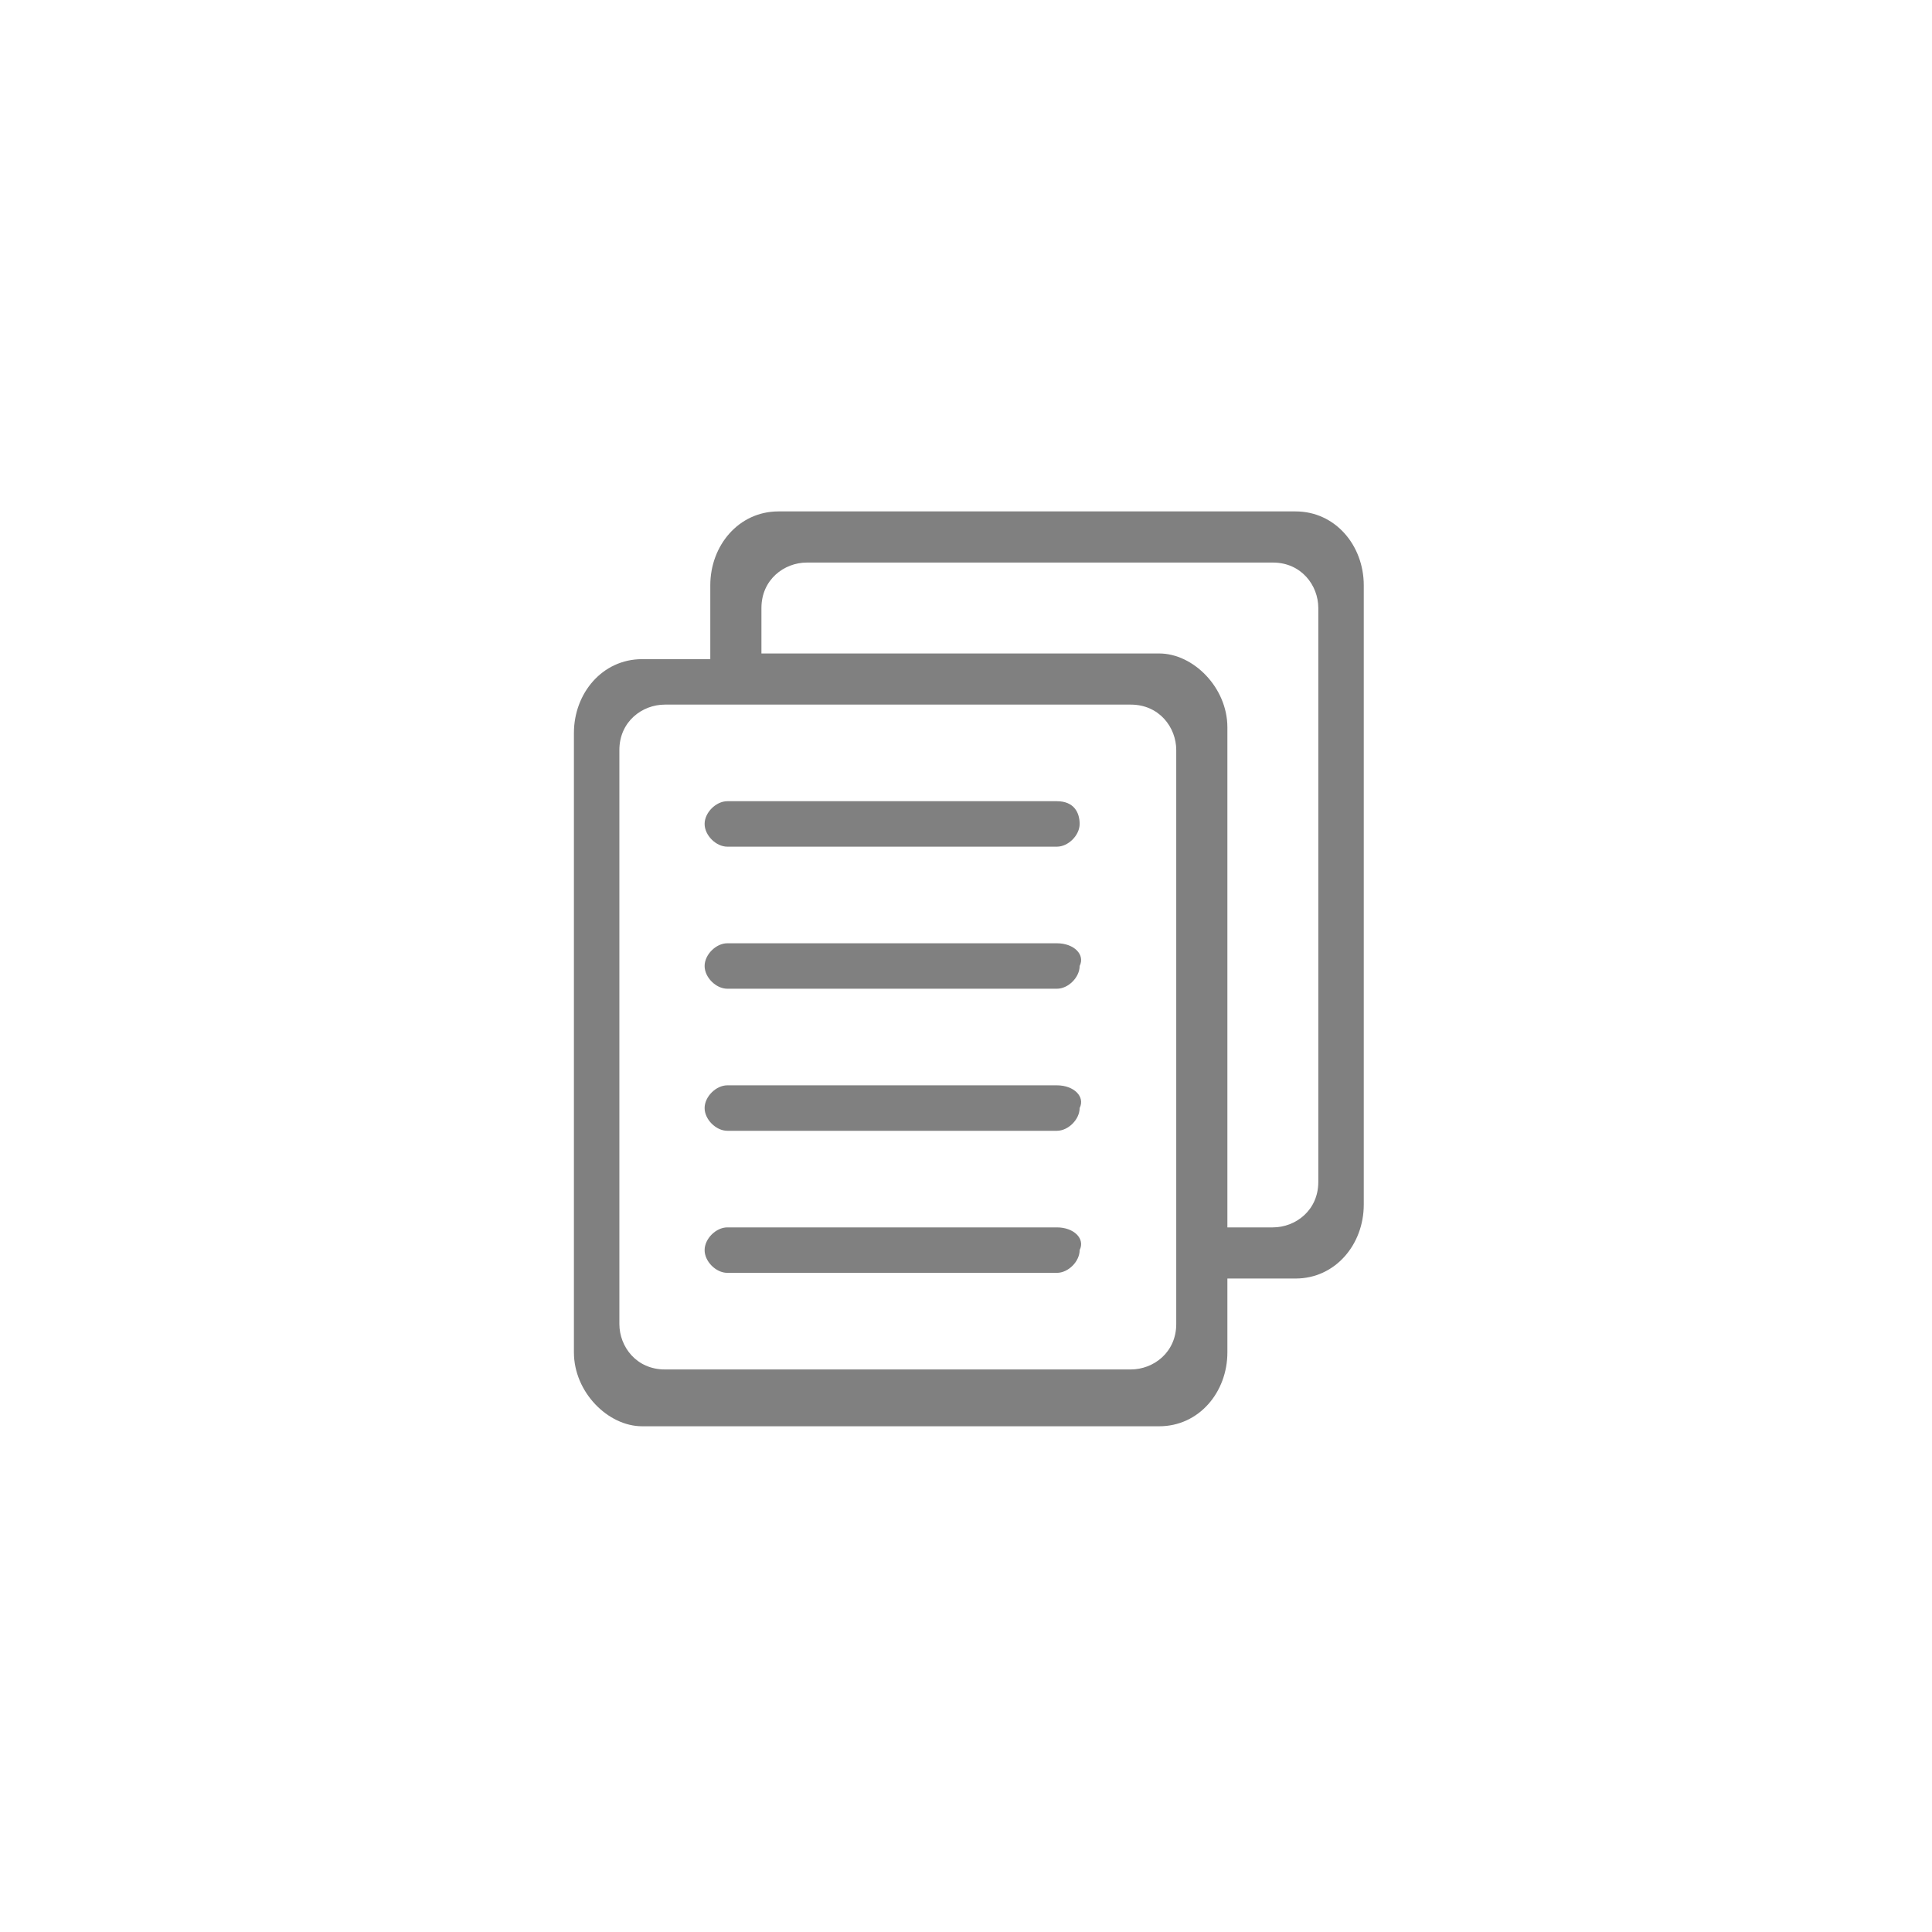
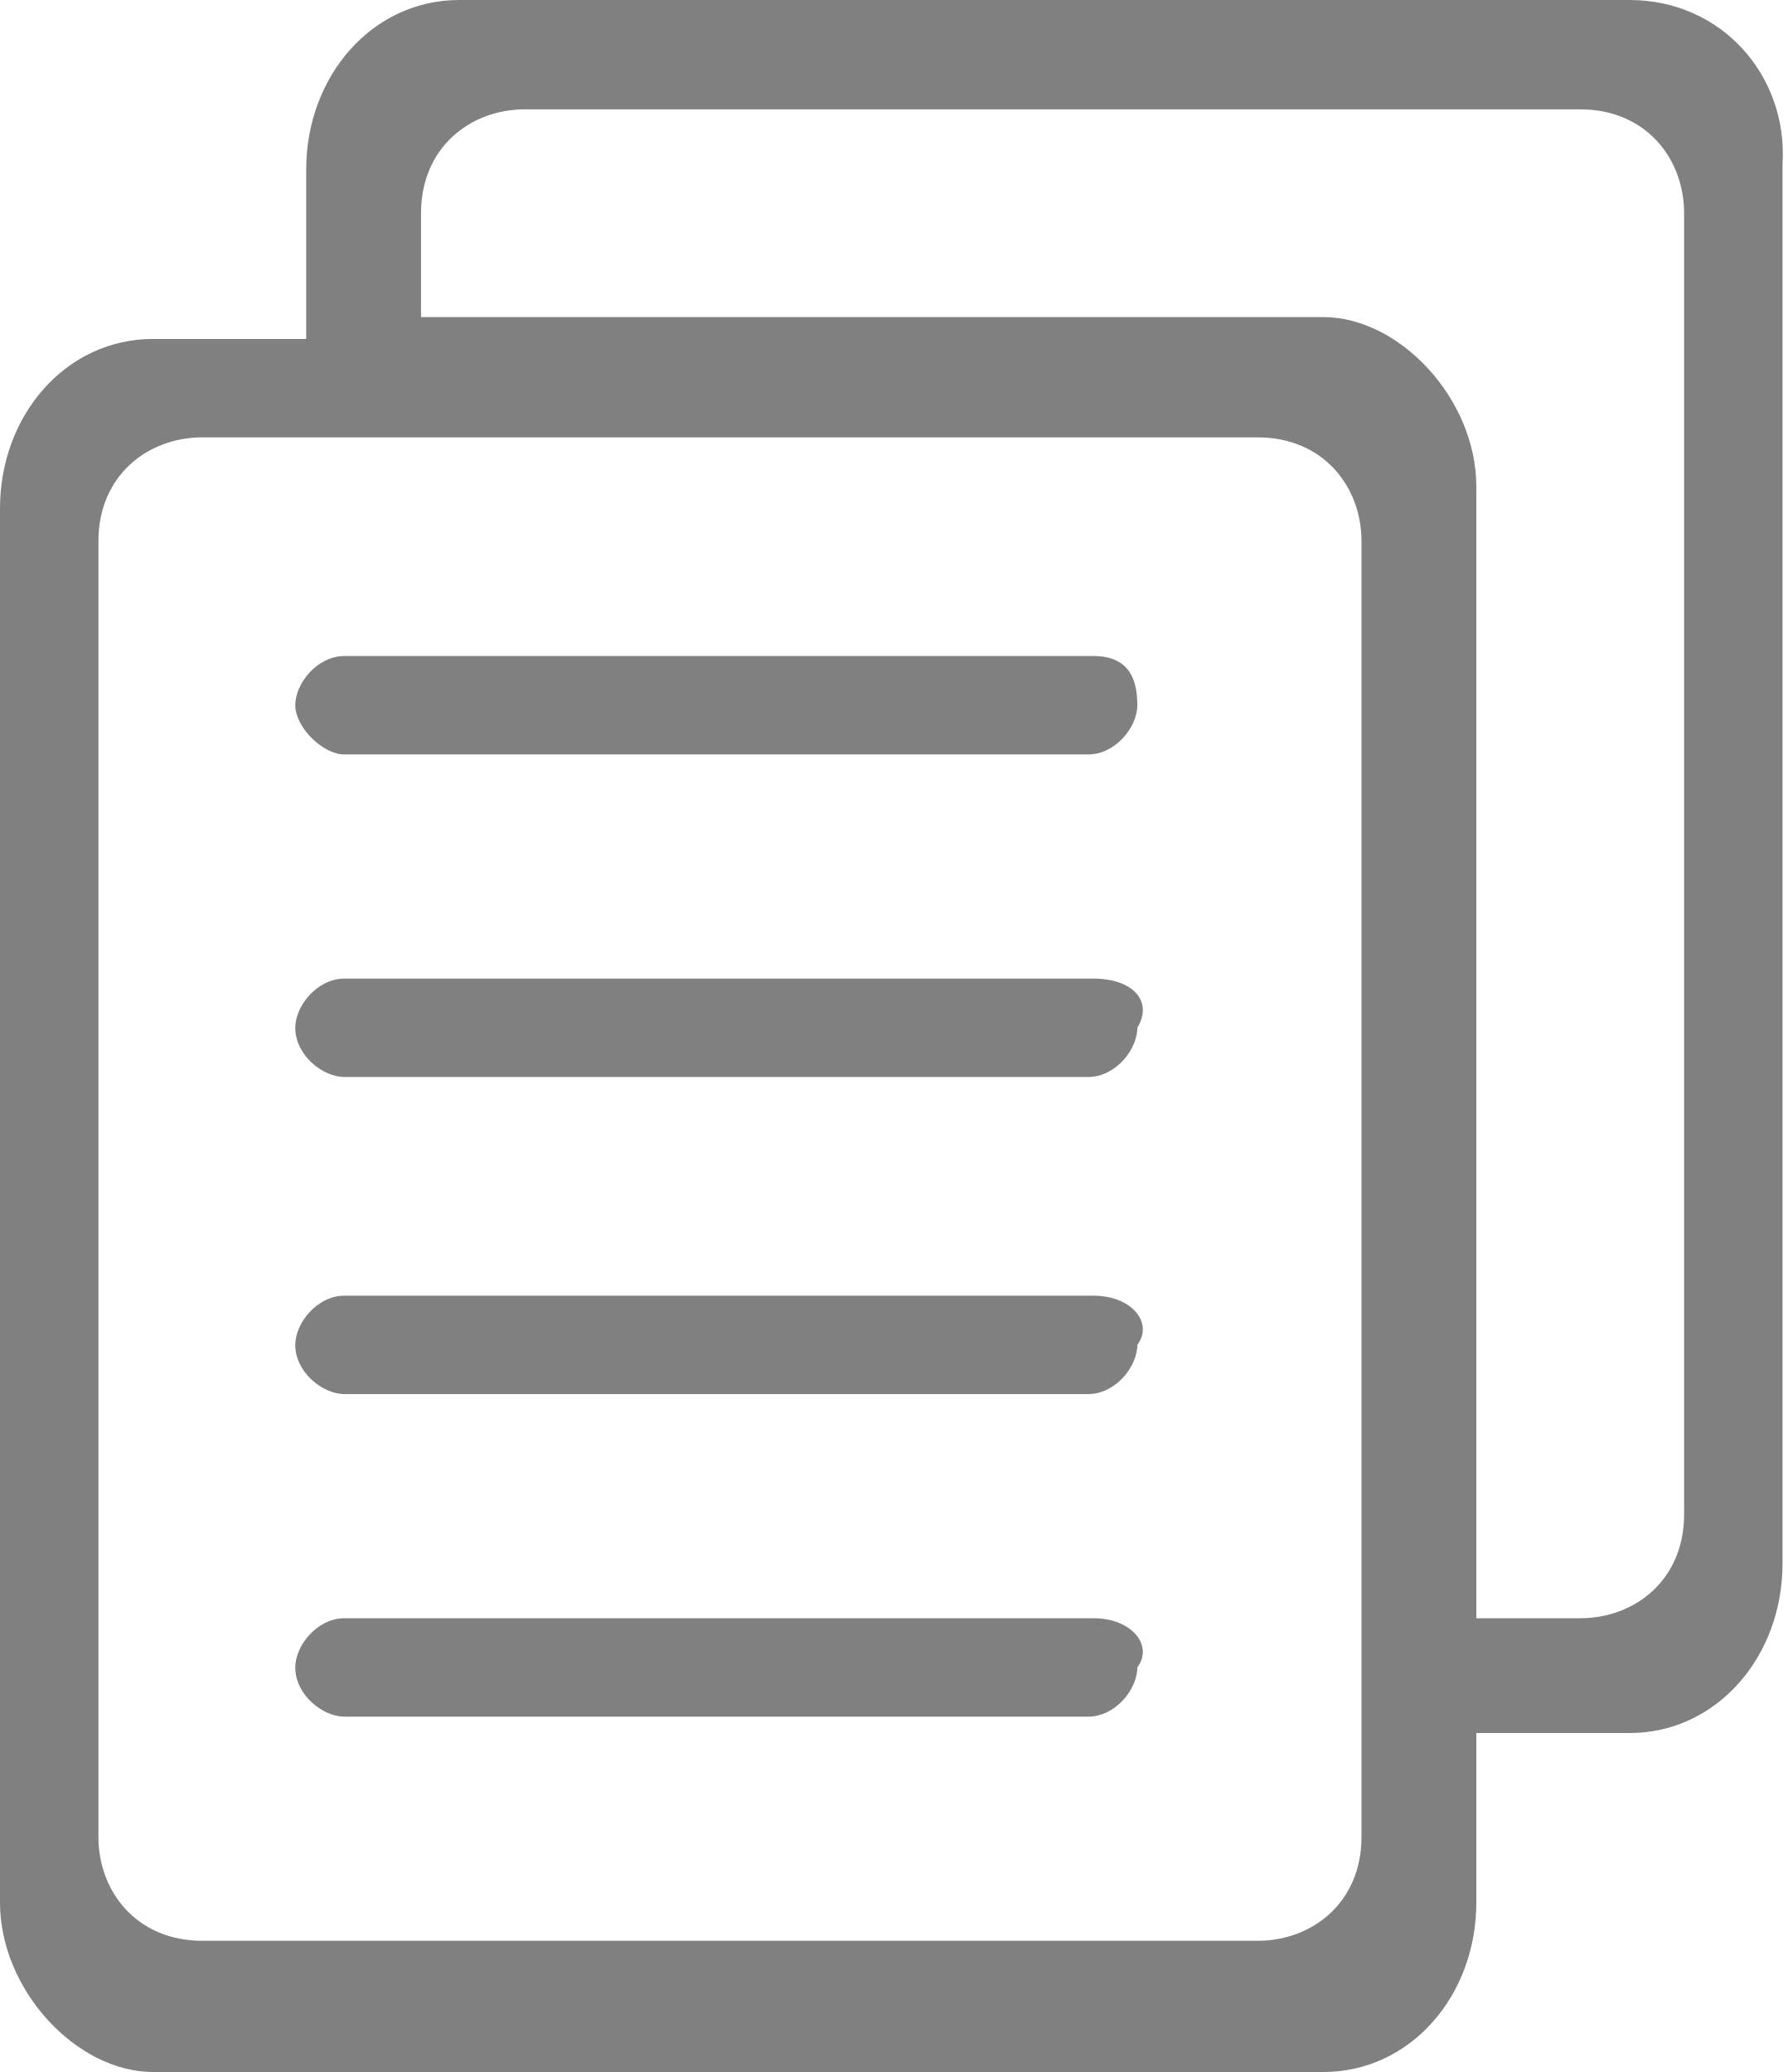
- <svg xmlns="http://www.w3.org/2000/svg" version="1.1" baseProfile="tiny" id="图层_1" x="0px" y="0px" viewBox="0 0 34 34" xml:space="preserve">
+ <svg xmlns="http://www.w3.org/2000/svg" version="1.1" id="图层_1" x="0px" y="0px" viewBox="23.8 21.2 32.7 37.9" enable-background="new 23.8 21.2 32.7 37.9" xml:space="preserve">
  <g>
-     <path fill="#808080" d="M18.6,21.6h-5.8c-0.2,0-0.4,0.2-0.4,0.4c0,0.2,0.2,0.4,0.4,0.4h5.8c0.2,0,0.4-0.2,0.4-0.4   C19.1,21.8,18.9,21.6,18.6,21.6z M18.6,19.1h-5.8c-0.2,0-0.4,0.2-0.4,0.4c0,0.2,0.2,0.4,0.4,0.4h5.8c0.2,0,0.4-0.2,0.4-0.4   C19.1,19.3,18.9,19.1,18.6,19.1z M18.6,14.1h-5.8c-0.2,0-0.4,0.2-0.4,0.4s0.2,0.4,0.4,0.4h5.8c0.2,0,0.4-0.2,0.4-0.4   S18.9,14.1,18.6,14.1z M22.8,9h-9.1c-0.7,0-1.2,0.6-1.2,1.3v1.3h-1.2c-0.7,0-1.2,0.6-1.2,1.3v10.9c0,0.7,0.6,1.3,1.2,1.3h9.1   c0.7,0,1.2-0.6,1.2-1.3v-1.3h1.2c0.7,0,1.2-0.6,1.2-1.3V10.3C24,9.6,23.5,9,22.8,9z M20.7,23.3c0,0.5-0.4,0.8-0.8,0.8h-8.2   c-0.5,0-0.8-0.4-0.8-0.8V13.2c0-0.5,0.4-0.8,0.8-0.8h8.2c0.5,0,0.8,0.4,0.8,0.8V23.3z M23.2,20.8c0,0.5-0.4,0.8-0.8,0.8h-0.8v-8.8   c0-0.7-0.6-1.3-1.2-1.3h-7v-0.8c0-0.5,0.4-0.8,0.8-0.8h8.2c0.5,0,0.8,0.4,0.8,0.8V20.8z M18.6,16.6h-5.8c-0.2,0-0.4,0.2-0.4,0.4   c0,0.2,0.2,0.4,0.4,0.4h5.8c0.2,0,0.4-0.2,0.4-0.4C19.1,16.8,18.9,16.6,18.6,16.6z" />
+     <path fill="#808080" d="M43.8,50.8H30.1c-0.5,0-0.9,0.5-0.9,0.9c0,0.5,0.5,0.9,0.9,0.9h13.6c0.5,0,0.9-0.5,0.9-0.9   C44.9,51.3,44.5,50.8,43.8,50.8z M43.8,44.9H30.1c-0.5,0-0.9,0.5-0.9,0.9c0,0.5,0.5,0.9,0.9,0.9h13.6c0.5,0,0.9-0.5,0.9-0.9   C44.9,45.4,44.5,44.9,43.8,44.9z M43.8,33.2H30.1c-0.5,0-0.9,0.5-0.9,0.9s0.5,0.9,0.9,0.9h13.6c0.5,0,0.9-0.5,0.9-0.9   S44.5,33.2,43.8,33.2z M53.6,21.2H32.2c-1.6,0-2.8,1.4-2.8,3.1v3.1h-2.8c-1.6,0-2.8,1.4-2.8,3.1V56c0,1.6,1.4,3.1,2.8,3.1H48   c1.6,0,2.8-1.4,2.8-3.1v-3.1h2.8c1.6,0,2.8-1.4,2.8-3.1V24.2C56.5,22.6,55.3,21.2,53.6,21.2z M48.7,54.8c0,1.2-0.9,1.9-1.9,1.9   H27.5c-1.2,0-1.9-0.9-1.9-1.9V31.1c0-1.2,0.9-1.9,1.9-1.9h19.3c1.2,0,1.9,0.9,1.9,1.9V54.8z M54.6,48.9c0,1.2-0.9,1.9-1.9,1.9h-1.9   V30.1c0-1.6-1.4-3.1-2.8-3.1H31.5v-1.9c0-1.2,0.9-1.9,1.9-1.9h19.3c1.2,0,1.9,0.9,1.9,1.9V48.9z M43.8,39.1H30.1   c-0.5,0-0.9,0.5-0.9,0.9c0,0.5,0.5,0.9,0.9,0.9h13.6c0.5,0,0.9-0.5,0.9-0.9C44.9,39.5,44.5,39.1,43.8,39.1z" />
  </g>
</svg>
